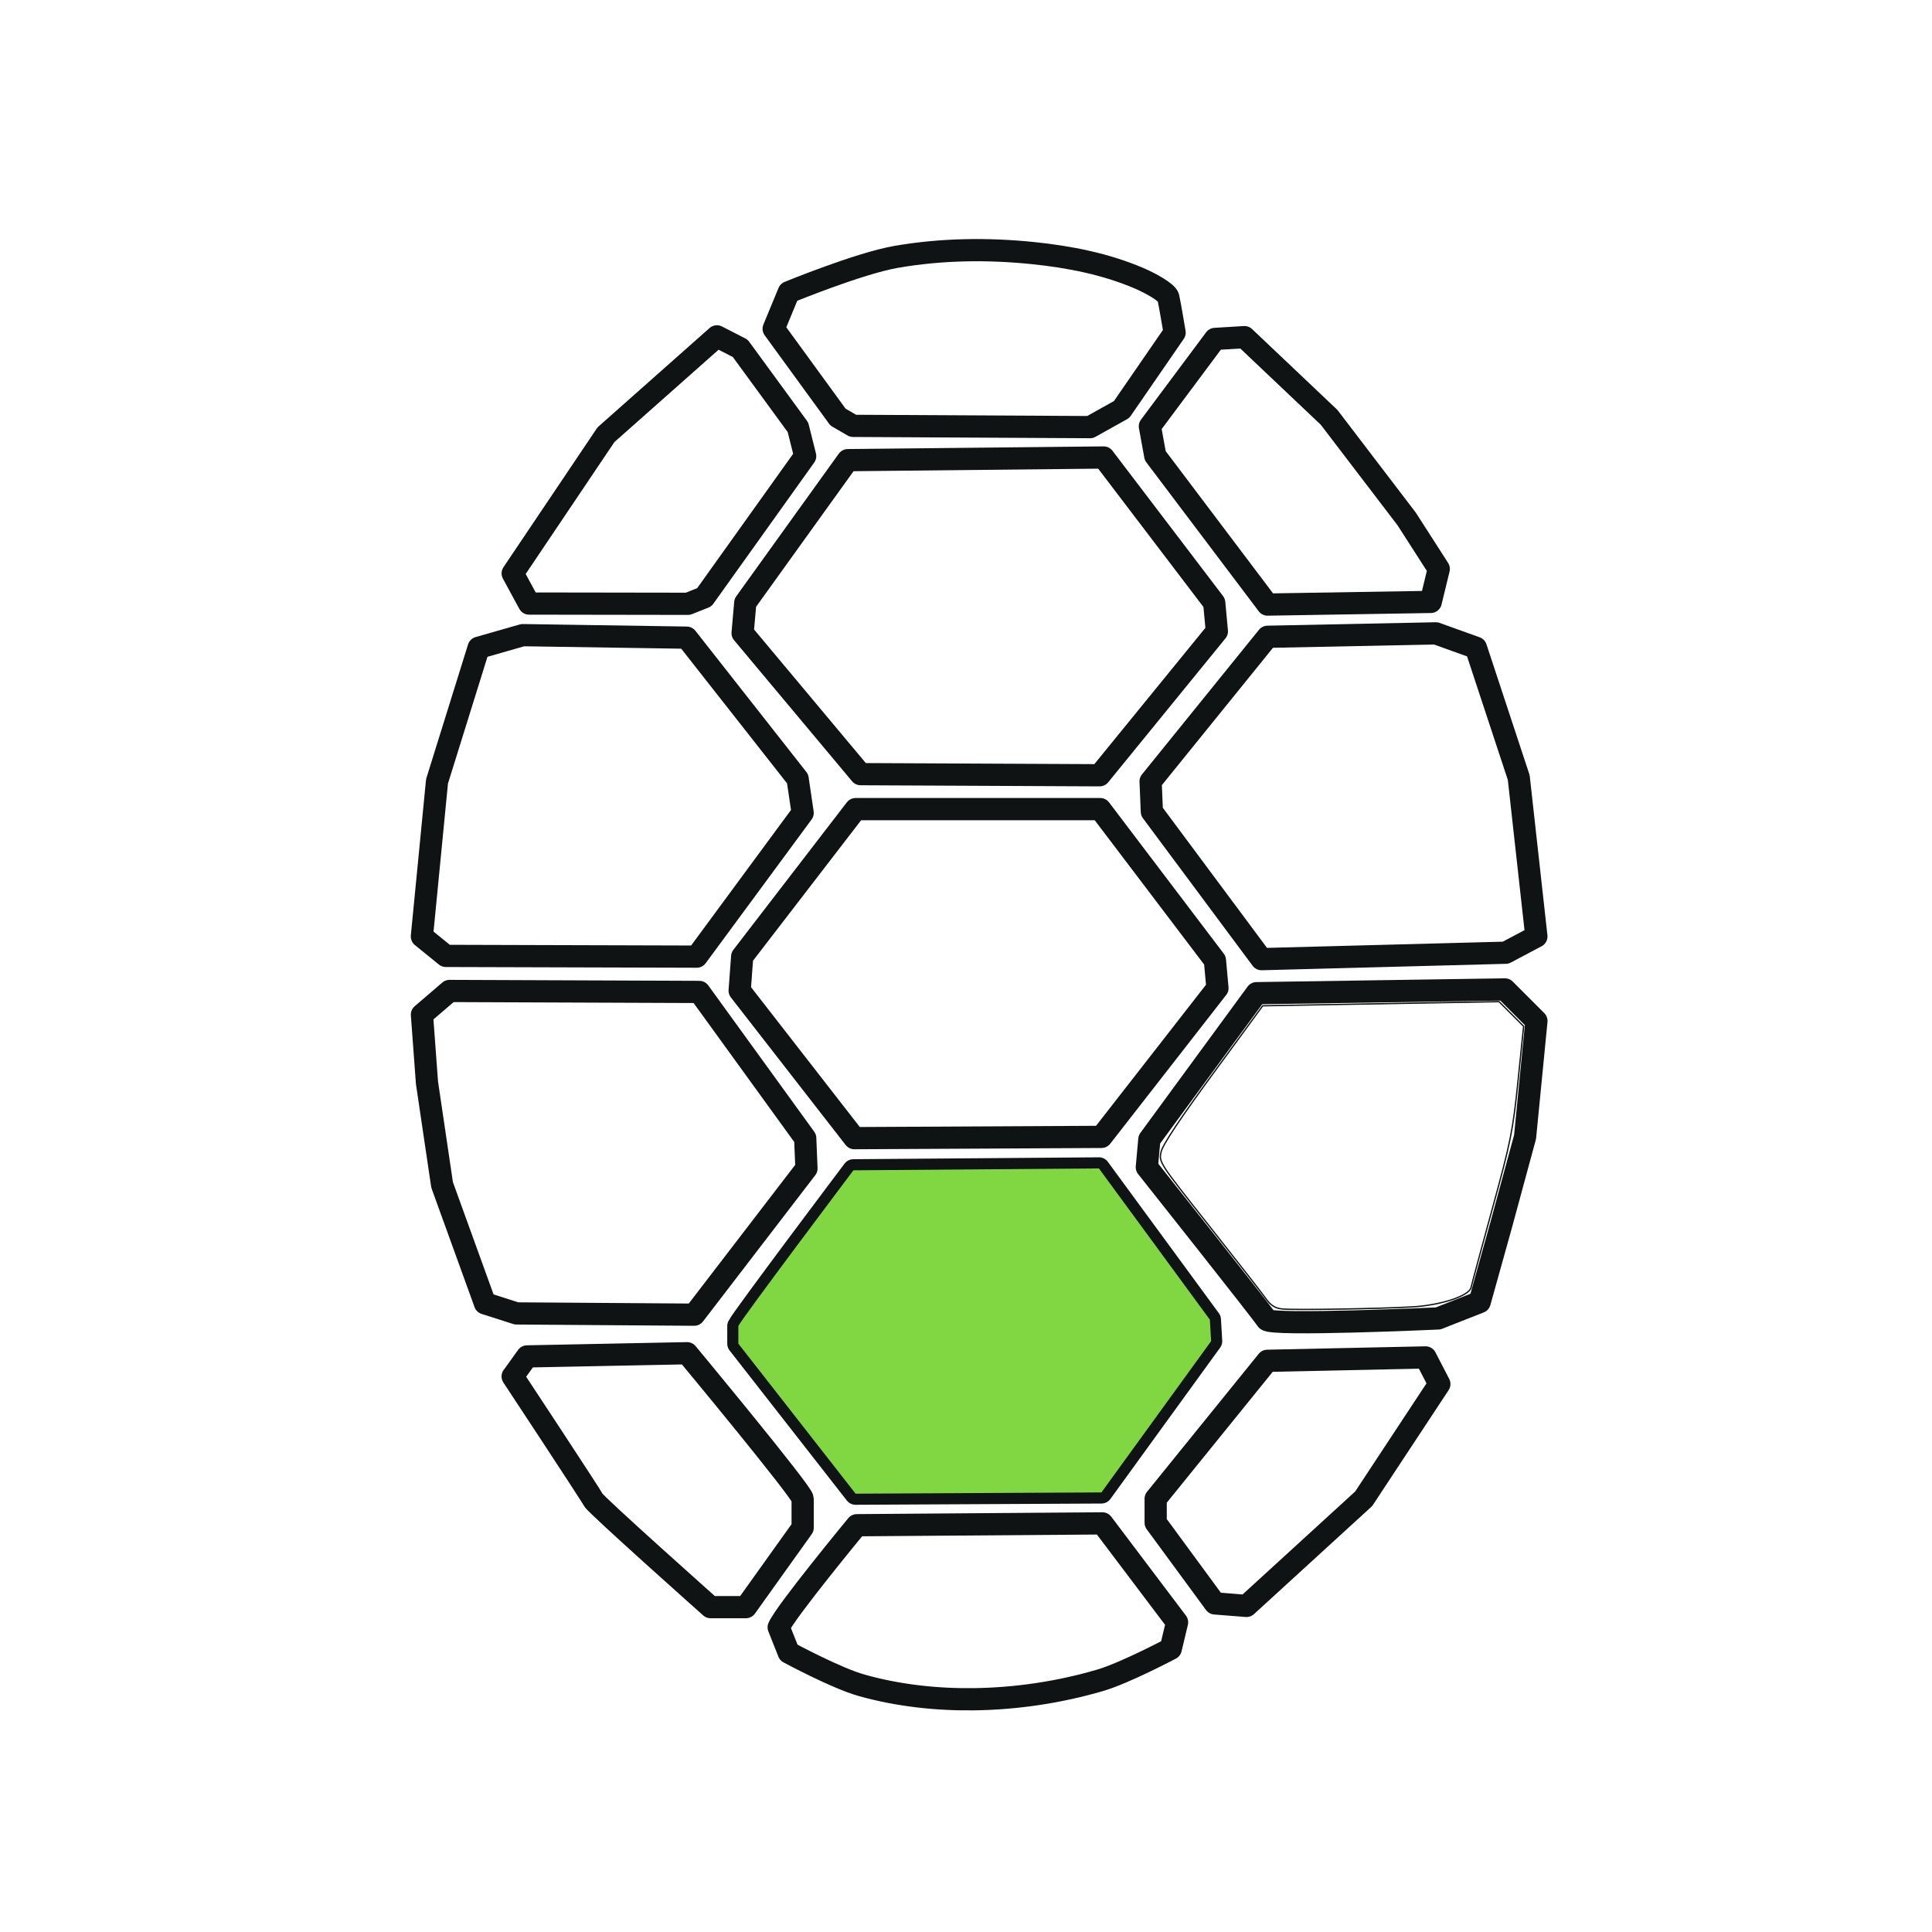
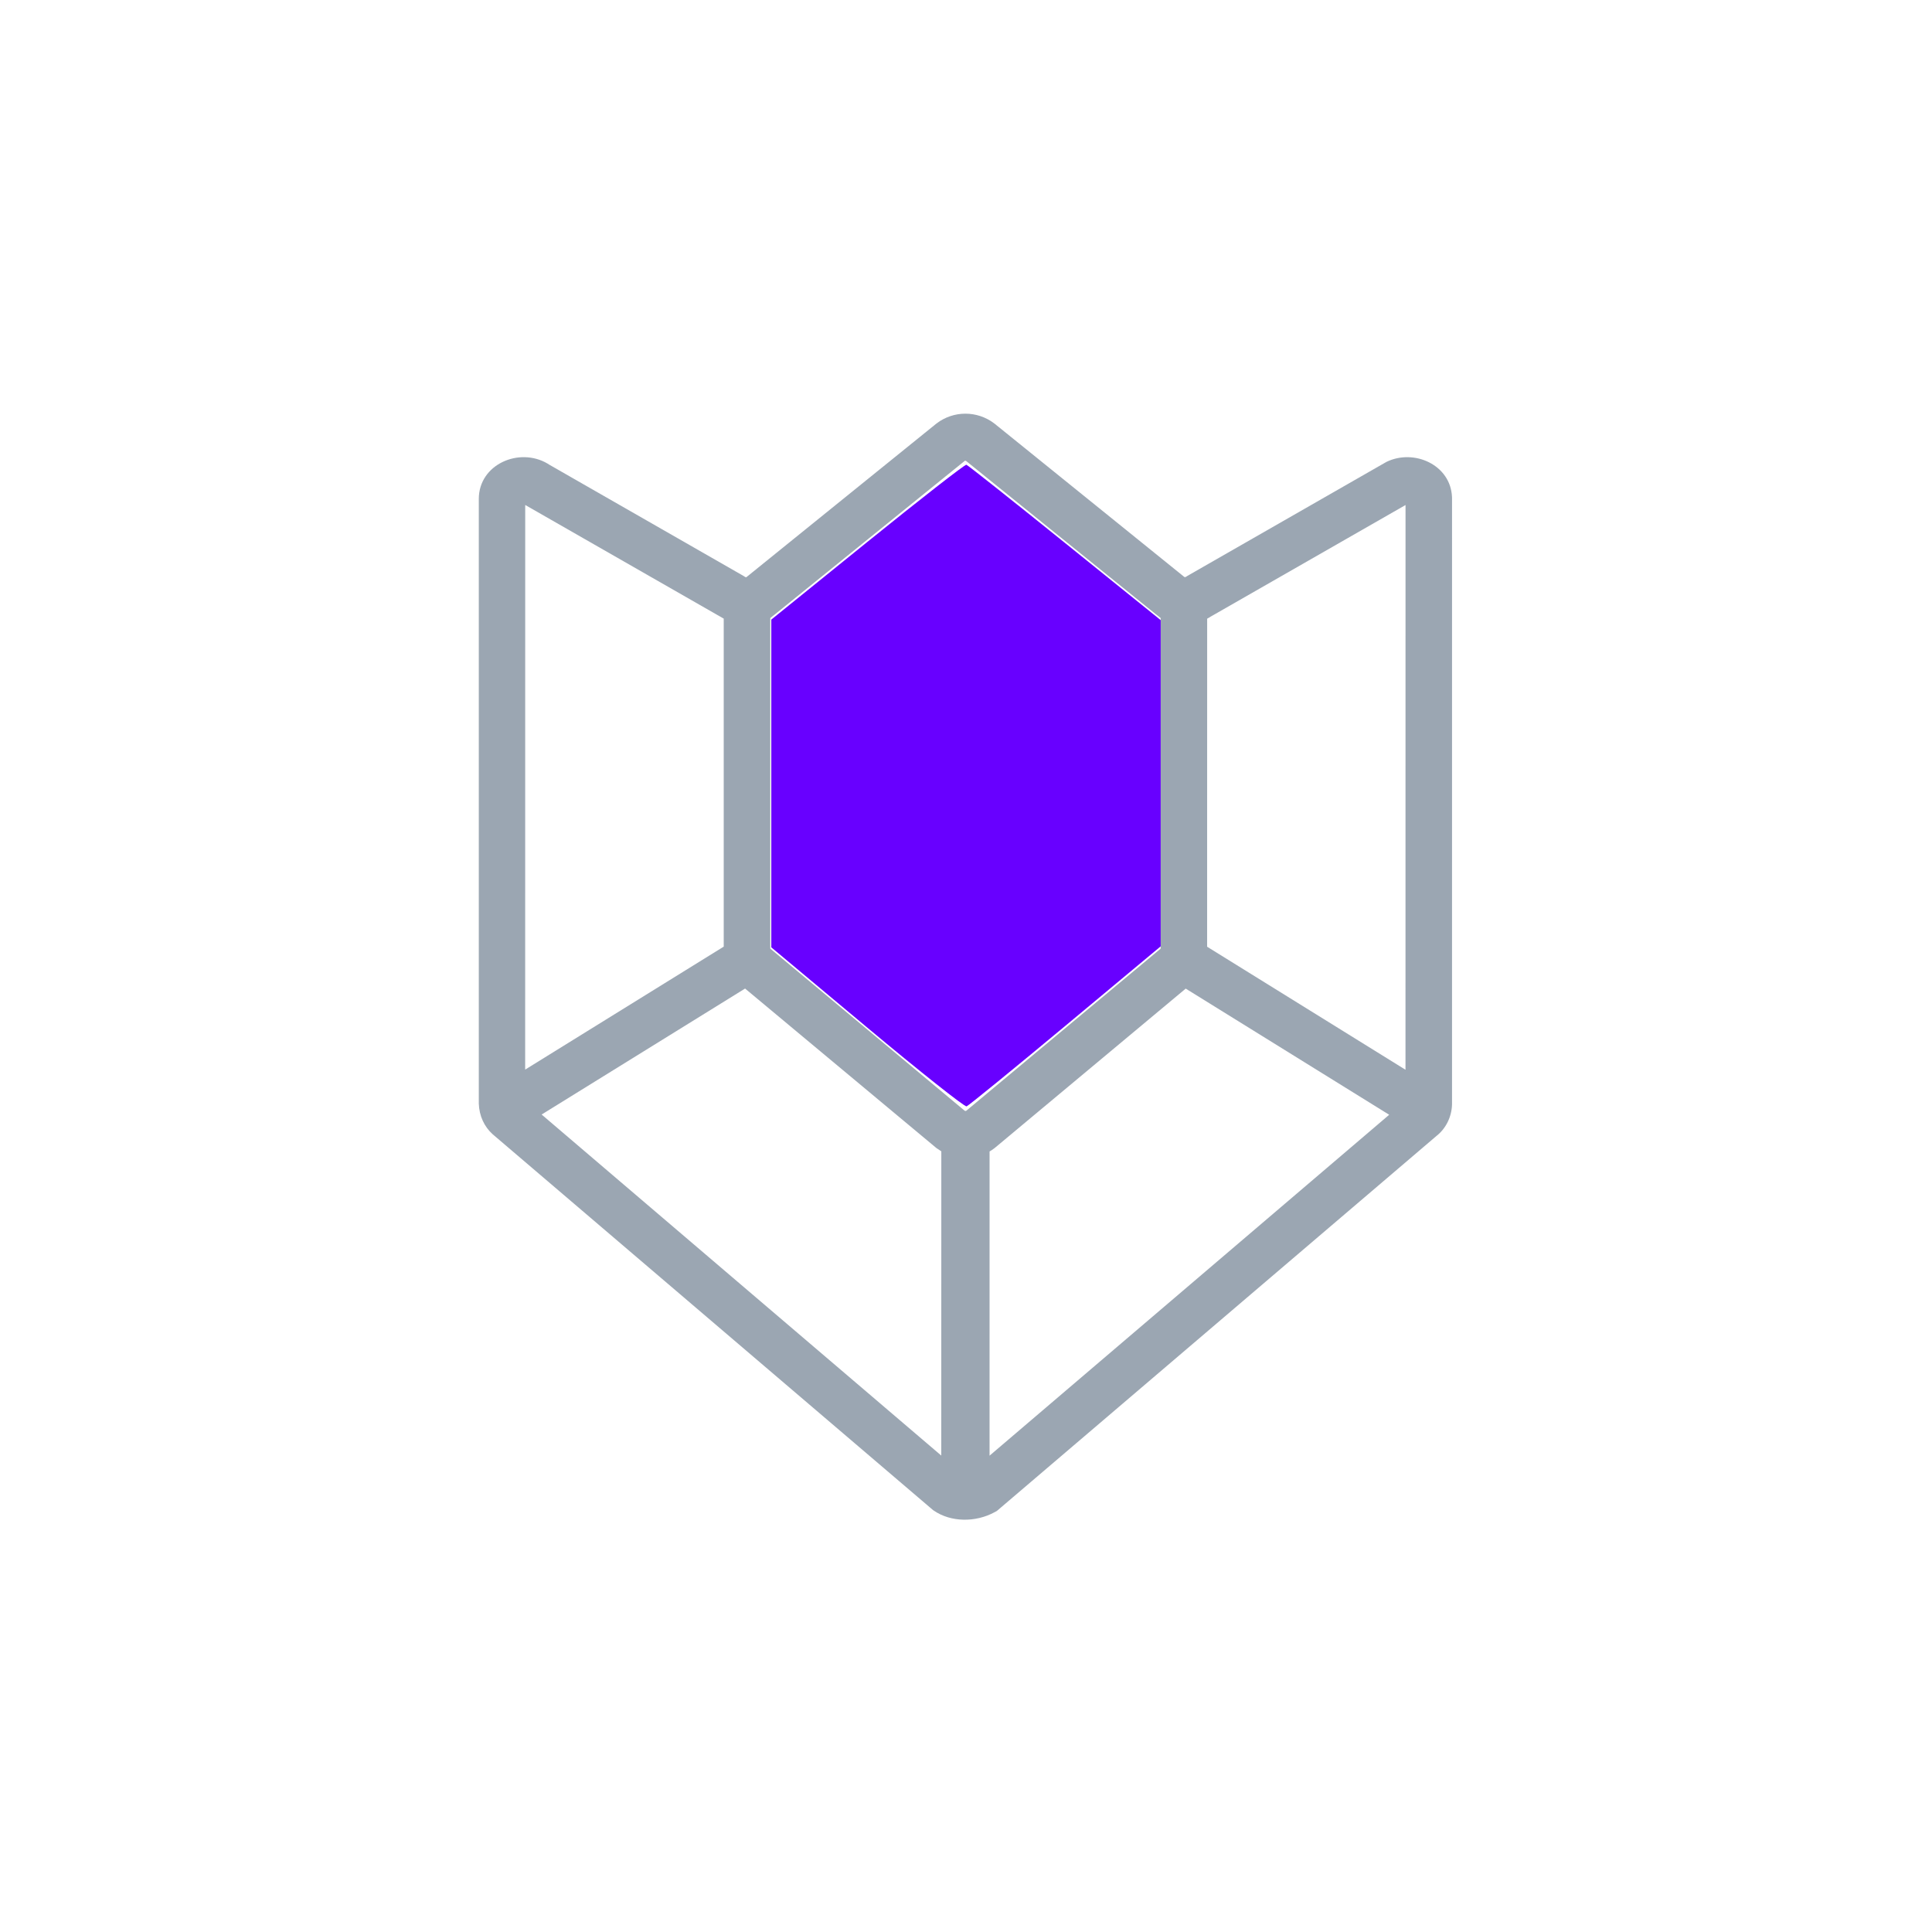
<svg xmlns="http://www.w3.org/2000/svg" width="40" height="40" viewBox="0 0 40 40" version="1.1" id="svg13627">
  <defs id="defs13631" />
  <g fill="none" fill-rule="evenodd" id="g13625">
    <path fill="none" d="M0 0h40v40H0z" id="path13619" />
  </g>
-   <path style="opacity:1;fill:none;fill-opacity:1;stroke:#101313;stroke-width:0.46;stroke-linecap:round;stroke-linejoin:round;stroke-miterlimit:3.3;stroke-dasharray:none;stroke-dashoffset:0;stroke-opacity:1;paint-order:stroke fill markers" d="M 10.615,11.871 12.546,9 l 2.297,-2.036 0.483,0.248 1.195,1.635 0.149,0.596 -2.088,2.923 -0.339,0.135 -3.289,-0.005 z" id="path13352-0" />
-   <path style="opacity:1;fill:none;fill-opacity:1;stroke:#101313;stroke-width:0.46;stroke-linecap:round;stroke-linejoin:round;stroke-miterlimit:3.3;stroke-dasharray:none;stroke-dashoffset:0;stroke-opacity:1;paint-order:stroke fill markers" d="m 16.018,6.807 0.313,-0.757 c 0,0 1.452,-0.597 2.219,-0.731 0.935,-0.163 1.901,-0.176 2.845,-0.078 0.747,0.077 1.502,0.225 2.193,0.522 0.22,0.094 0.574,0.287 0.6,0.392 0.026,0.104 0.131,0.731 0.131,0.731 L 23.222,8.478 22.569,8.843 17.662,8.817 17.349,8.635 Z" id="path13354-6" />
-   <path style="opacity:1;fill:none;fill-opacity:1;stroke:#101313;stroke-width:0.46;stroke-linecap:round;stroke-linejoin:round;stroke-miterlimit:3.3;stroke-dasharray:none;stroke-dashoffset:0;stroke-opacity:1;paint-order:stroke fill markers" d="m 25.156,7.017 0.609,-0.037 1.753,1.661 1.606,2.104 0.664,1.034 -0.166,0.683 -3.378,0.055 -2.326,-3.082 -0.111,-0.609 z" id="path13356-4" />
-   <path style="opacity:1;fill:none;fill-opacity:1;stroke:#101313;stroke-width:0.46;stroke-linecap:round;stroke-linejoin:round;stroke-miterlimit:3.3;stroke-dasharray:none;stroke-dashoffset:0;stroke-opacity:1;paint-order:stroke fill markers" d="m 15.43,12.48 2.123,-2.953 5.297,-0.055 2.289,3.008 0.055,0.591 -2.428,2.98 -4.948,-0.023 -2.443,-2.92 z" id="path13358-4" />
-   <path style="opacity:1;fill:none;fill-opacity:1;stroke:#101313;stroke-width:0.46;stroke-linecap:round;stroke-linejoin:round;stroke-miterlimit:3.3;stroke-dasharray:none;stroke-dashoffset:0;stroke-opacity:1;paint-order:stroke fill markers" d="m 9.91,13.411 0.914,-0.261 3.393,0.052 2.297,2.923 0.104,0.705 -2.193,2.976 -5.194,-0.015 -0.496,-0.403 0.313,-3.211 z" id="path13360-6" />
-   <path style="opacity:1;fill:none;fill-opacity:1;stroke:#101313;stroke-width:0.46;stroke-linecap:round;stroke-linejoin:round;stroke-miterlimit:3.3;stroke-dasharray:none;stroke-dashoffset:0;stroke-opacity:1;paint-order:stroke fill markers" d="m 17.715,16.752 h 5.064 l 2.375,3.132 0.052,0.574 -2.401,3.08 -5.116,0.026 -2.375,-3.054 0.052,-0.705 z" id="path13362-9" />
-   <path style="opacity:1;fill:none;fill-opacity:1;stroke:#101313;stroke-width:0.46;stroke-linecap:round;stroke-linejoin:round;stroke-miterlimit:3.3;stroke-dasharray:none;stroke-dashoffset:0;stroke-opacity:1;paint-order:stroke fill markers" d="m 26.244,13.184 -2.422,2.994 0.026,0.626 2.271,3.054 5.054,-0.133 0.636,-0.337 -0.365,-3.289 -0.887,-2.688 -0.83,-0.298 z" id="path13364-0" />
-   <path style="opacity:1;fill:none;fill-opacity:1;stroke:#101313;stroke-width:0.46;stroke-linecap:round;stroke-linejoin:round;stroke-miterlimit:3.3;stroke-dasharray:none;stroke-dashoffset:0;stroke-opacity:1;paint-order:stroke fill markers" d="m 8.736,21.007 0.571,-0.49 5.171,0.02 2.193,3.028 0.026,0.626 L 14.373,27.219 10.693,27.193 10.041,26.984 9.153,24.531 8.84,22.416 Z" id="path13366-0" />
-   <path style="opacity:1;fill:#81d742;fill-opacity:0;stroke:#101313;stroke-width:0.46;stroke-linecap:round;stroke-linejoin:round;stroke-miterlimit:3.3;stroke-dasharray:none;stroke-dashoffset:0;stroke-opacity:1;paint-order:stroke fill markers" d="m 23.796,23.591 2.219,-3.028 5.142,-0.078 0.653,0.653 -0.235,2.401 -0.496,1.827 -0.444,1.592 -0.861,0.339 c 0,0 -3.472,0.157 -3.55,0.026 -0.078,-0.131 -2.48,-3.158 -2.48,-3.158 z" id="path13368-0" />
-   <path style="opacity:1;fill:#81d742;fill-opacity:1;stroke:#101313;stroke-width:0.46;stroke-linecap:round;stroke-linejoin:round;stroke-miterlimit:3.3;stroke-dasharray:none;stroke-dashoffset:0;stroke-opacity:1;paint-order:stroke fill markers" d="m 15.287,27.454 c 0.052,-0.131 2.382,-3.224 2.382,-3.224 l 5.083,-0.039 2.297,3.132 0.026,0.444 -2.271,3.132 -5.09,0.026 -2.427,-3.106 z" id="path13370-6" />
-   <path style="opacity:1;fill:none;fill-opacity:1;stroke:#101313;stroke-width:0.46;stroke-linecap:round;stroke-linejoin:round;stroke-miterlimit:3.3;stroke-dasharray:none;stroke-dashoffset:0;stroke-opacity:1;paint-order:stroke fill markers" d="m 10.615,28.498 0.298,-0.415 3.312,-0.066 c 0,0 2.393,2.883 2.393,3.013 v 0.6 l -1.175,1.644 h -0.731 c 0,0 -2.375,-2.114 -2.427,-2.219 -0.052,-0.104 -1.671,-2.558 -1.671,-2.558 z" id="path13372-9" />
-   <path style="opacity:1;fill:none;fill-opacity:1;stroke:#101313;stroke-width:0.46;stroke-linecap:round;stroke-linejoin:round;stroke-miterlimit:3.3;stroke-dasharray:none;stroke-dashoffset:0;stroke-opacity:1;paint-order:stroke fill markers" d="m 26.239,28.174 -2.312,2.856 v 0.496 l 1.227,1.671 0.653,0.052 2.427,-2.219 1.566,-2.375 -0.285,-0.551 z" id="path13374-4" />
-   <path style="opacity:1;fill:none;fill-opacity:1;stroke:#101313;stroke-width:0.46;stroke-linecap:round;stroke-linejoin:round;stroke-miterlimit:3.3;stroke-dasharray:none;stroke-dashoffset:0;stroke-opacity:1;paint-order:stroke fill markers" d="m 16.122,33.692 c 0.131,-0.313 1.618,-2.114 1.618,-2.114 l 5.084,-0.038 1.546,2.048 -0.131,0.548 c 0,0 -0.95,0.503 -1.462,0.653 -0.844,0.247 -1.73,0.38 -2.61,0.392 -0.78,0.01 -1.572,-0.077 -2.323,-0.287 -0.533,-0.149 -1.514,-0.679 -1.514,-0.679 z" id="path13376-8" />
-   <path style="opacity:1;fill:#81d742;fill-opacity:0;stroke:#101313;stroke-width:0.027;stroke-linecap:round;stroke-linejoin:round;stroke-miterlimit:4;stroke-dasharray:none;stroke-dashoffset:0;stroke-opacity:1;paint-order:stroke fill markers" d="m 26.549,27.101 c -0.155,-0.016 -0.24,-0.072 -0.357,-0.236 -0.084,-0.118 -0.614,-0.797 -1.177,-1.509 -1.019,-1.289 -1.023,-1.295 -0.975,-1.511 0.032,-0.143 0.4,-0.697 1.076,-1.619 l 1.027,-1.402 2.446,-0.043 2.446,-0.043 0.255,0.255 0.255,0.255 -0.116,1.132 c -0.106,1.036 -0.152,1.261 -0.531,2.643 -0.228,0.831 -0.427,1.566 -0.441,1.633 -0.037,0.173 -0.623,0.367 -1.207,0.401 -0.687,0.04 -2.468,0.069 -2.702,0.044 z" id="path1417" />
-   <path style="opacity:1;fill:none;fill-opacity:1;stroke:none;stroke-width:0.027;stroke-linecap:round;stroke-linejoin:round;stroke-miterlimit:4;stroke-dasharray:none;stroke-dashoffset:0;stroke-opacity:1;paint-order:stroke fill markers" d="m 26.458,27.03 c -0.105,-0.043 -0.67,-0.737 -1.917,-2.356 -0.518,-0.672 -0.522,-0.682 -0.373,-0.98 0.098,-0.197 1.212,-1.776 1.887,-2.674 l 0.116,-0.155 2.411,-0.045 2.411,-0.045 0.255,0.244 0.255,0.244 -0.099,0.95 c -0.11,1.057 -0.242,1.696 -0.694,3.362 l -0.308,1.133 -0.344,0.138 c -0.297,0.12 -0.491,0.145 -1.419,0.186 -1.352,0.06 -2.03,0.059 -2.183,-0.003 z" id="path1419" />
+   <path d="m 19.389,8.768 c 0.354,-0.271 0.843,-0.271 1.198,0 l 0.01,0.008 3.924,3.17 c 0.01,0.005 0.022,0.004 0.032,-0.003 l 0.028,-0.018 4.019,-2.302 0.107,-0.061 c 0.57,-0.276 1.326,0.061 1.355,0.727 l 8.48e-4,0.04 -2.67e-4,12.54 c -0.008,0.255 -0.127,0.493 -0.313,0.642 l -9.111,7.772 -0.044,0.024 c -0.398,0.218 -0.91,0.209 -1.257,-0.029 l -0.021,-0.014 -9.116,-7.78 C 10.026,23.327 9.921,23.102 9.913,22.848 V 10.33 c 0,-0.718 0.837,-1.078 1.423,-0.732 l 0.04,0.025 4.021,2.303 0.028,0.018 c 0.007,0.005 0.016,0.006 0.021,0.007 l 0.007,2.73e-4 0.002,-0.003 0.993,-0.803 z m 5.16,11.7 -3.944,3.291 -0.016,0.013 c -0.033,0.025 -0.066,0.047 -0.101,0.068 l -2.87e-4,6.298 8.274,-7.058 z m -9.123,-0.001 -4.212,2.608 8.274,7.061 0.001,-6.299 -0.098,-0.065 -0.016,-0.013 z M 19.982,9.538 h -0.003 L 16.043,12.72 a 1.002,1.002 0 0 1 -0.006,0.004 l -0.089,0.072 -1.92e-4,6.844 L 19.972,22.996 C 19.987,23.002 19.994,23.002 20,23 l 0.007,-0.004 4.023,-3.355 v -6.846 l -0.078,-0.062 -0.028,-0.021 -3.919,-3.166 c -0.014,-0.007 -0.02,-0.008 -0.024,-0.008 z m 9.118,0.918 -4.037,2.312 -0.02,0.013 c -0.017,0.01 -0.033,0.019 -0.05,0.028 l -8.02e-4,6.792 4.107,2.547 z m -18.226,-0.001 -0.001,11.69 4.111,-2.546 v -6.791 l -0.091,-0.053 0.021,0.013 z" fill="#6800ff" id="path1702" style="fill:#9ba6b2;fill-opacity:1" />
+   <path style="fill:#6800ff;stroke-width:0.062" d="M 17.953,21.273 15.969,19.614 V 16.221 12.828 l 1.992,-1.611 c 1.096,-0.886 2.017,-1.604 2.047,-1.595 0.03,0.009 0.948,0.737 2.039,1.617 l 1.984,1.6 v 3.377 3.377 l -1.972,1.644 c -1.085,0.904 -2.006,1.655 -2.047,1.669 -0.041,0.014 -0.968,-0.721 -2.059,-1.633 z" id="path3113" />
</svg>
